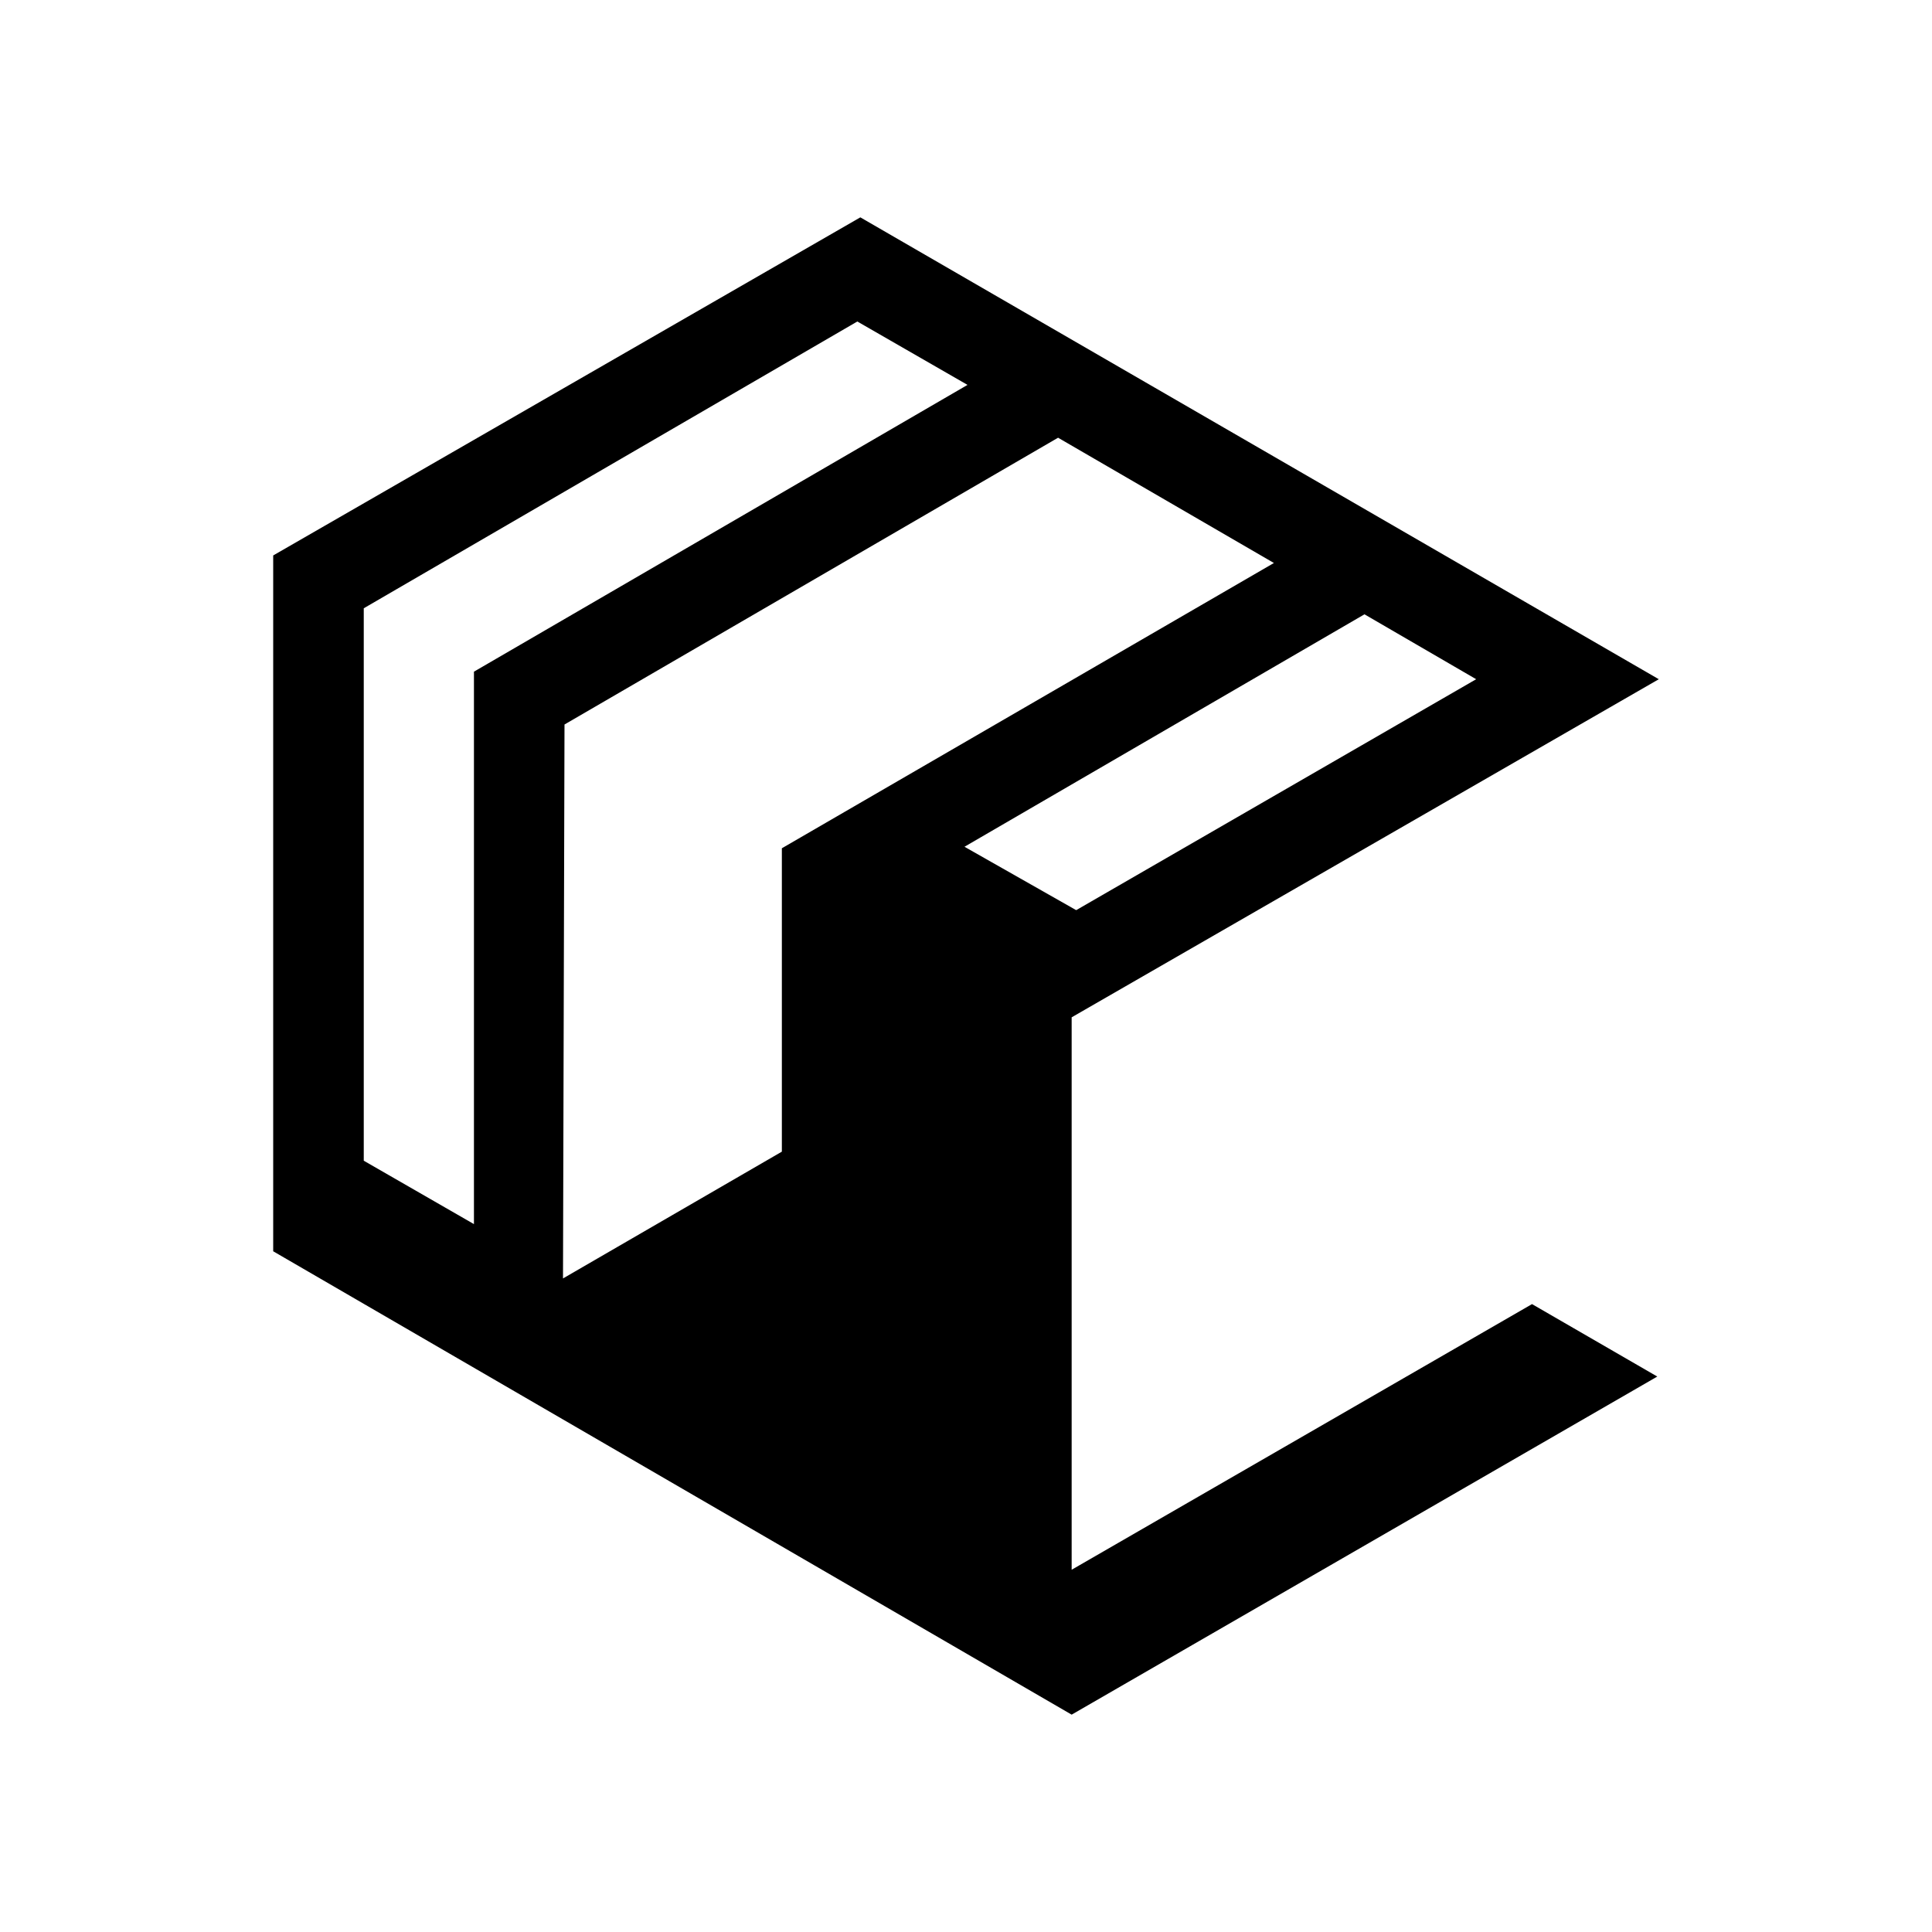
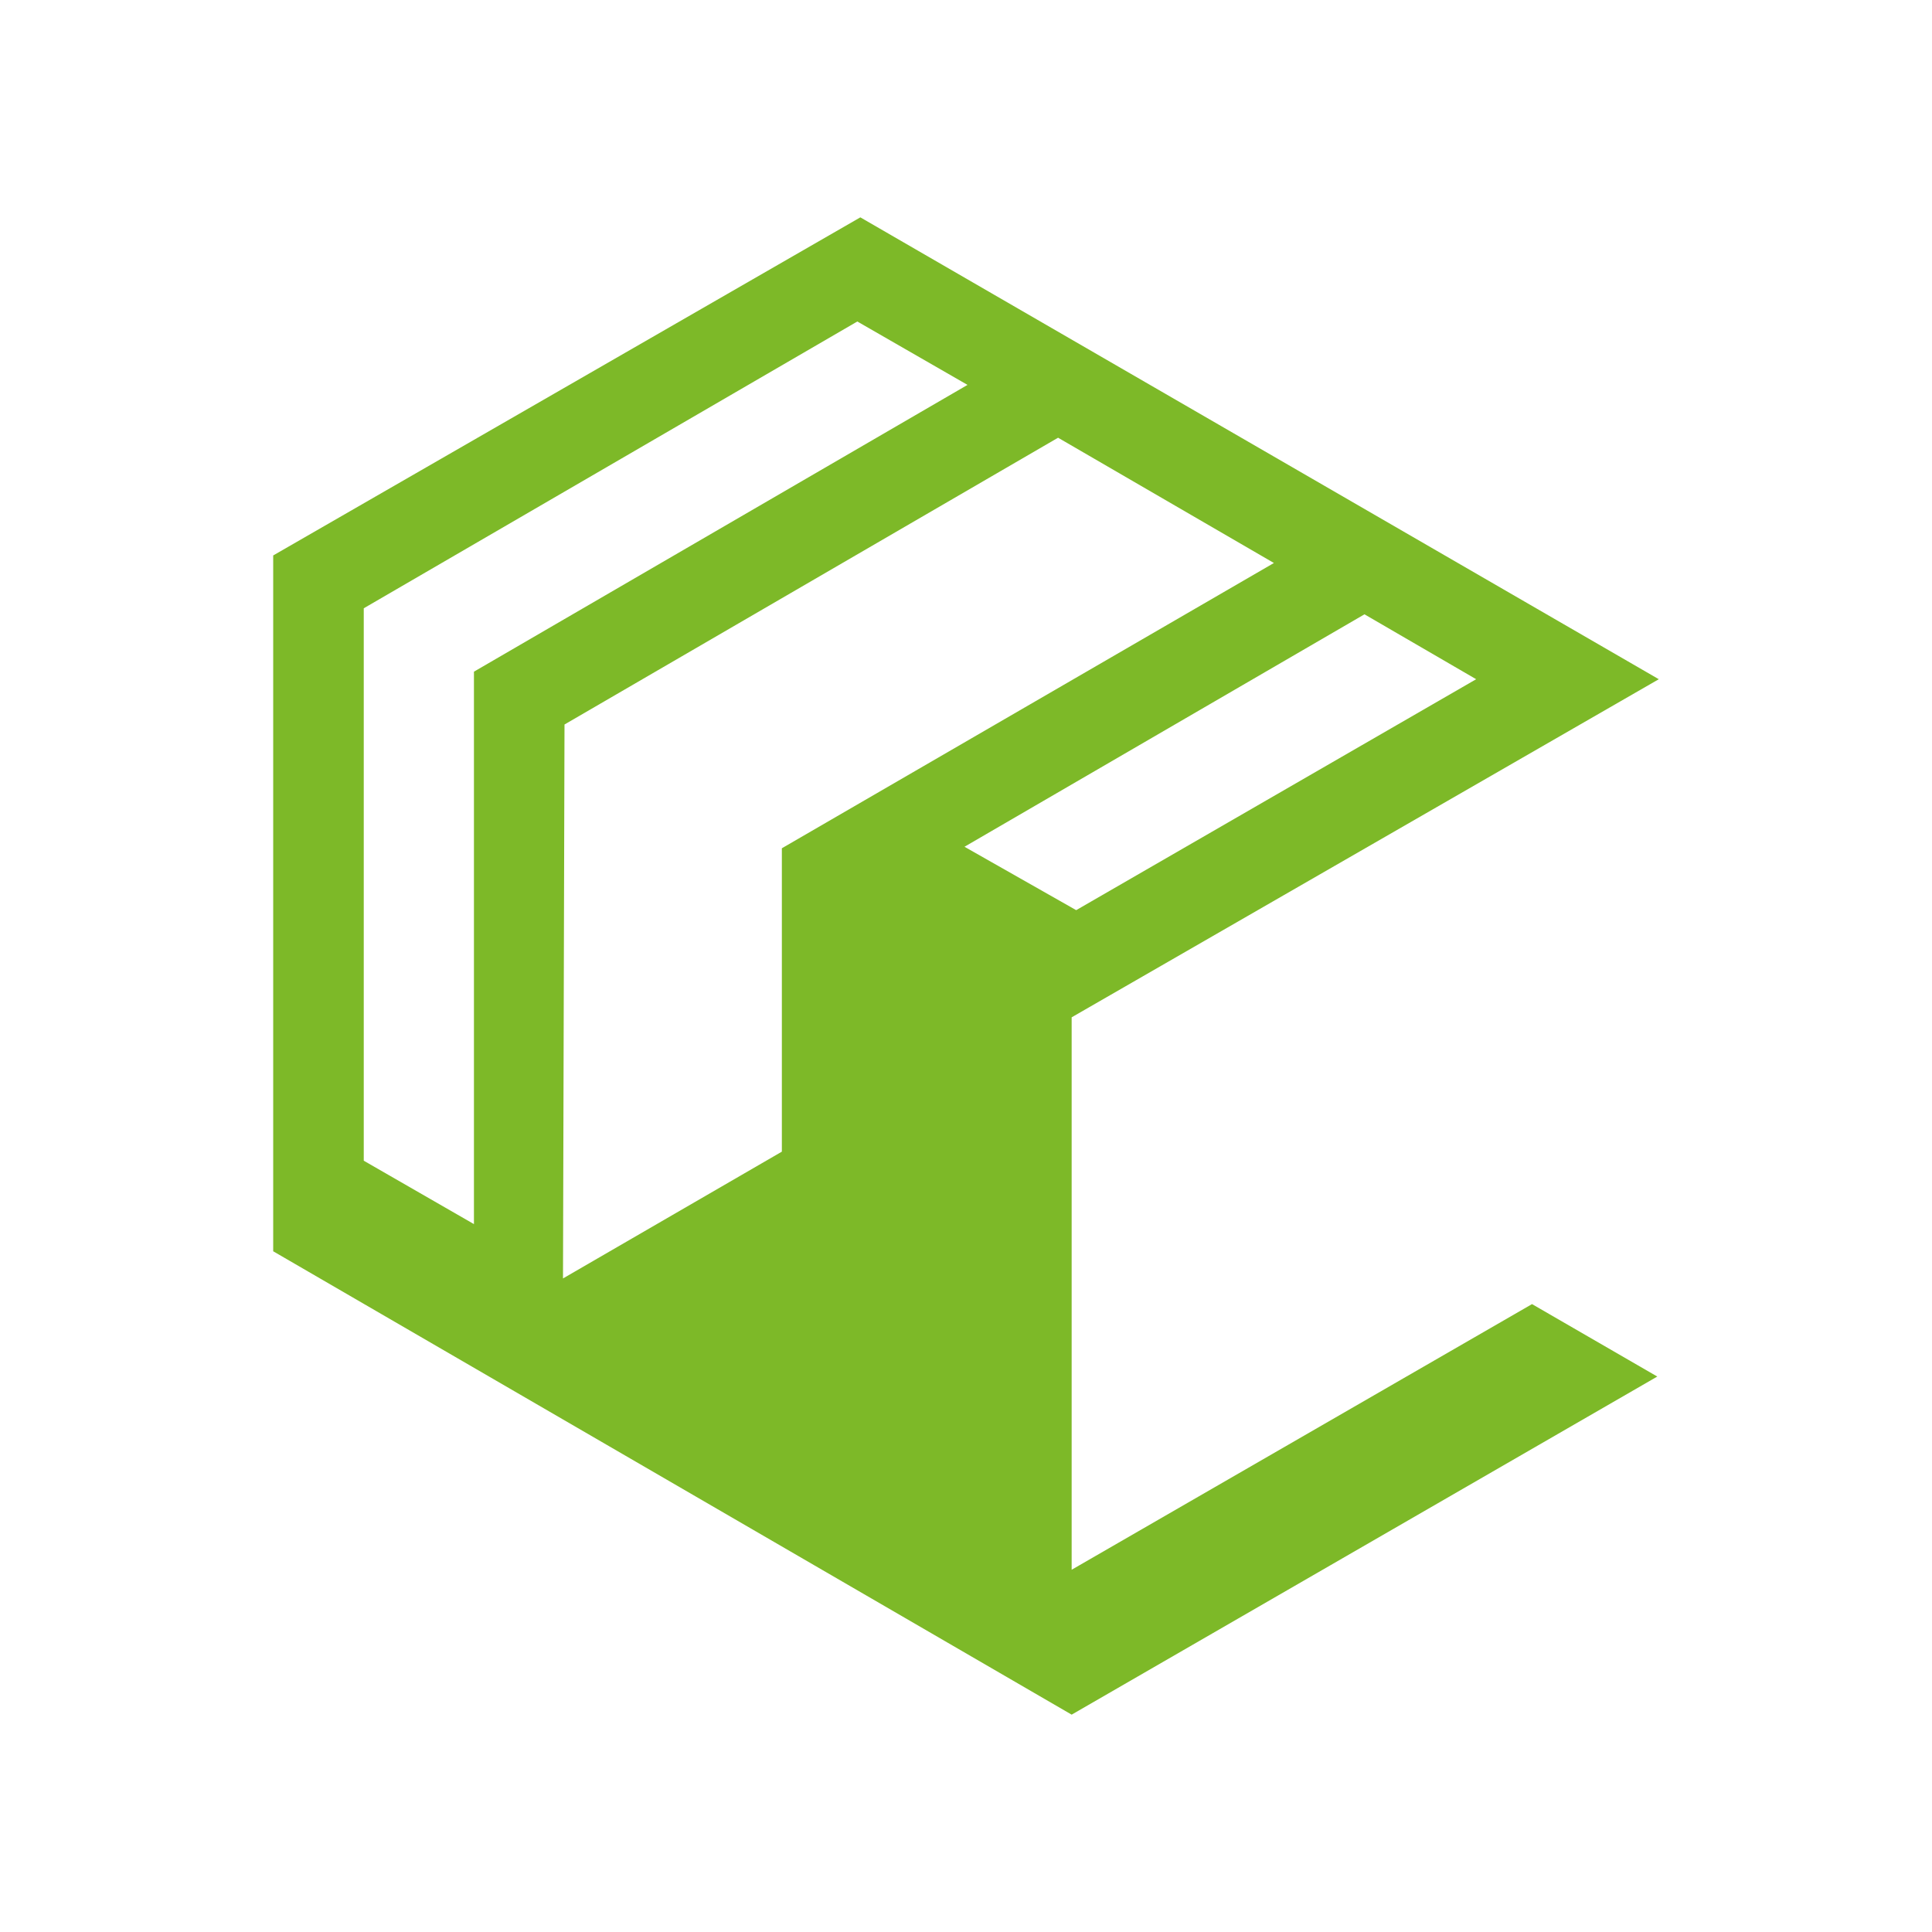
<svg xmlns="http://www.w3.org/2000/svg" version="1.1" id="Capa_1" x="0px" y="0px" viewBox="0 0 128 128" style="enable-background:new 0 0 128 128;" xml:space="preserve">
  <style type="text/css">
- 	.st0{fill:currentColor;}
+ 	.st0{fill:none;}
+ 	.st1{fill:#7DB928;}
</style>
-   <path class="st0" d="M71,104l-0.6-0.3L71,104l0-36.6L109.9,45L57,14.4L18.1,36.8l0,46.1L71,113.6l38.8-22.4l-8.3-4.8L71,104z   M97.8,45L71.3,60.3l-7.4-4.2v0l26.5-15.4L97.8,45z M24.1,76.9L24.1,76.9l0-36.6l32.7-19l7.3,4.2l-32.7,19l0,36.6L24.1,76.9z   M37.3,84.7L37.4,48l32.7-19l14.3,8.3L51.8,56.2l0,0l0,20.1L37.3,84.7z" />
+   <g>
+     <circle class="st0" cx="64" cy="64" r="64" />
+     <path class="st1" d="M71,104l-0.6-0.3L71,104l0-36.6L109.9,45L57,14.4L18.1,36.8l0,46.1L71,113.6l38.8-22.4l-8.3-4.8L71,104z    M97.8,45L71.3,60.3l-7.4-4.2v0l26.5-15.4L97.8,45z M24.1,76.9L24.1,76.9l0-36.6l32.7-19l7.3,4.2l-32.7,19l0,36.6L24.1,76.9z    M37.3,84.7L37.4,48l32.7-19l14.3,8.3L51.8,56.2l0,0l0,20.1L37.3,84.7z" />
+   </g>
</svg>
